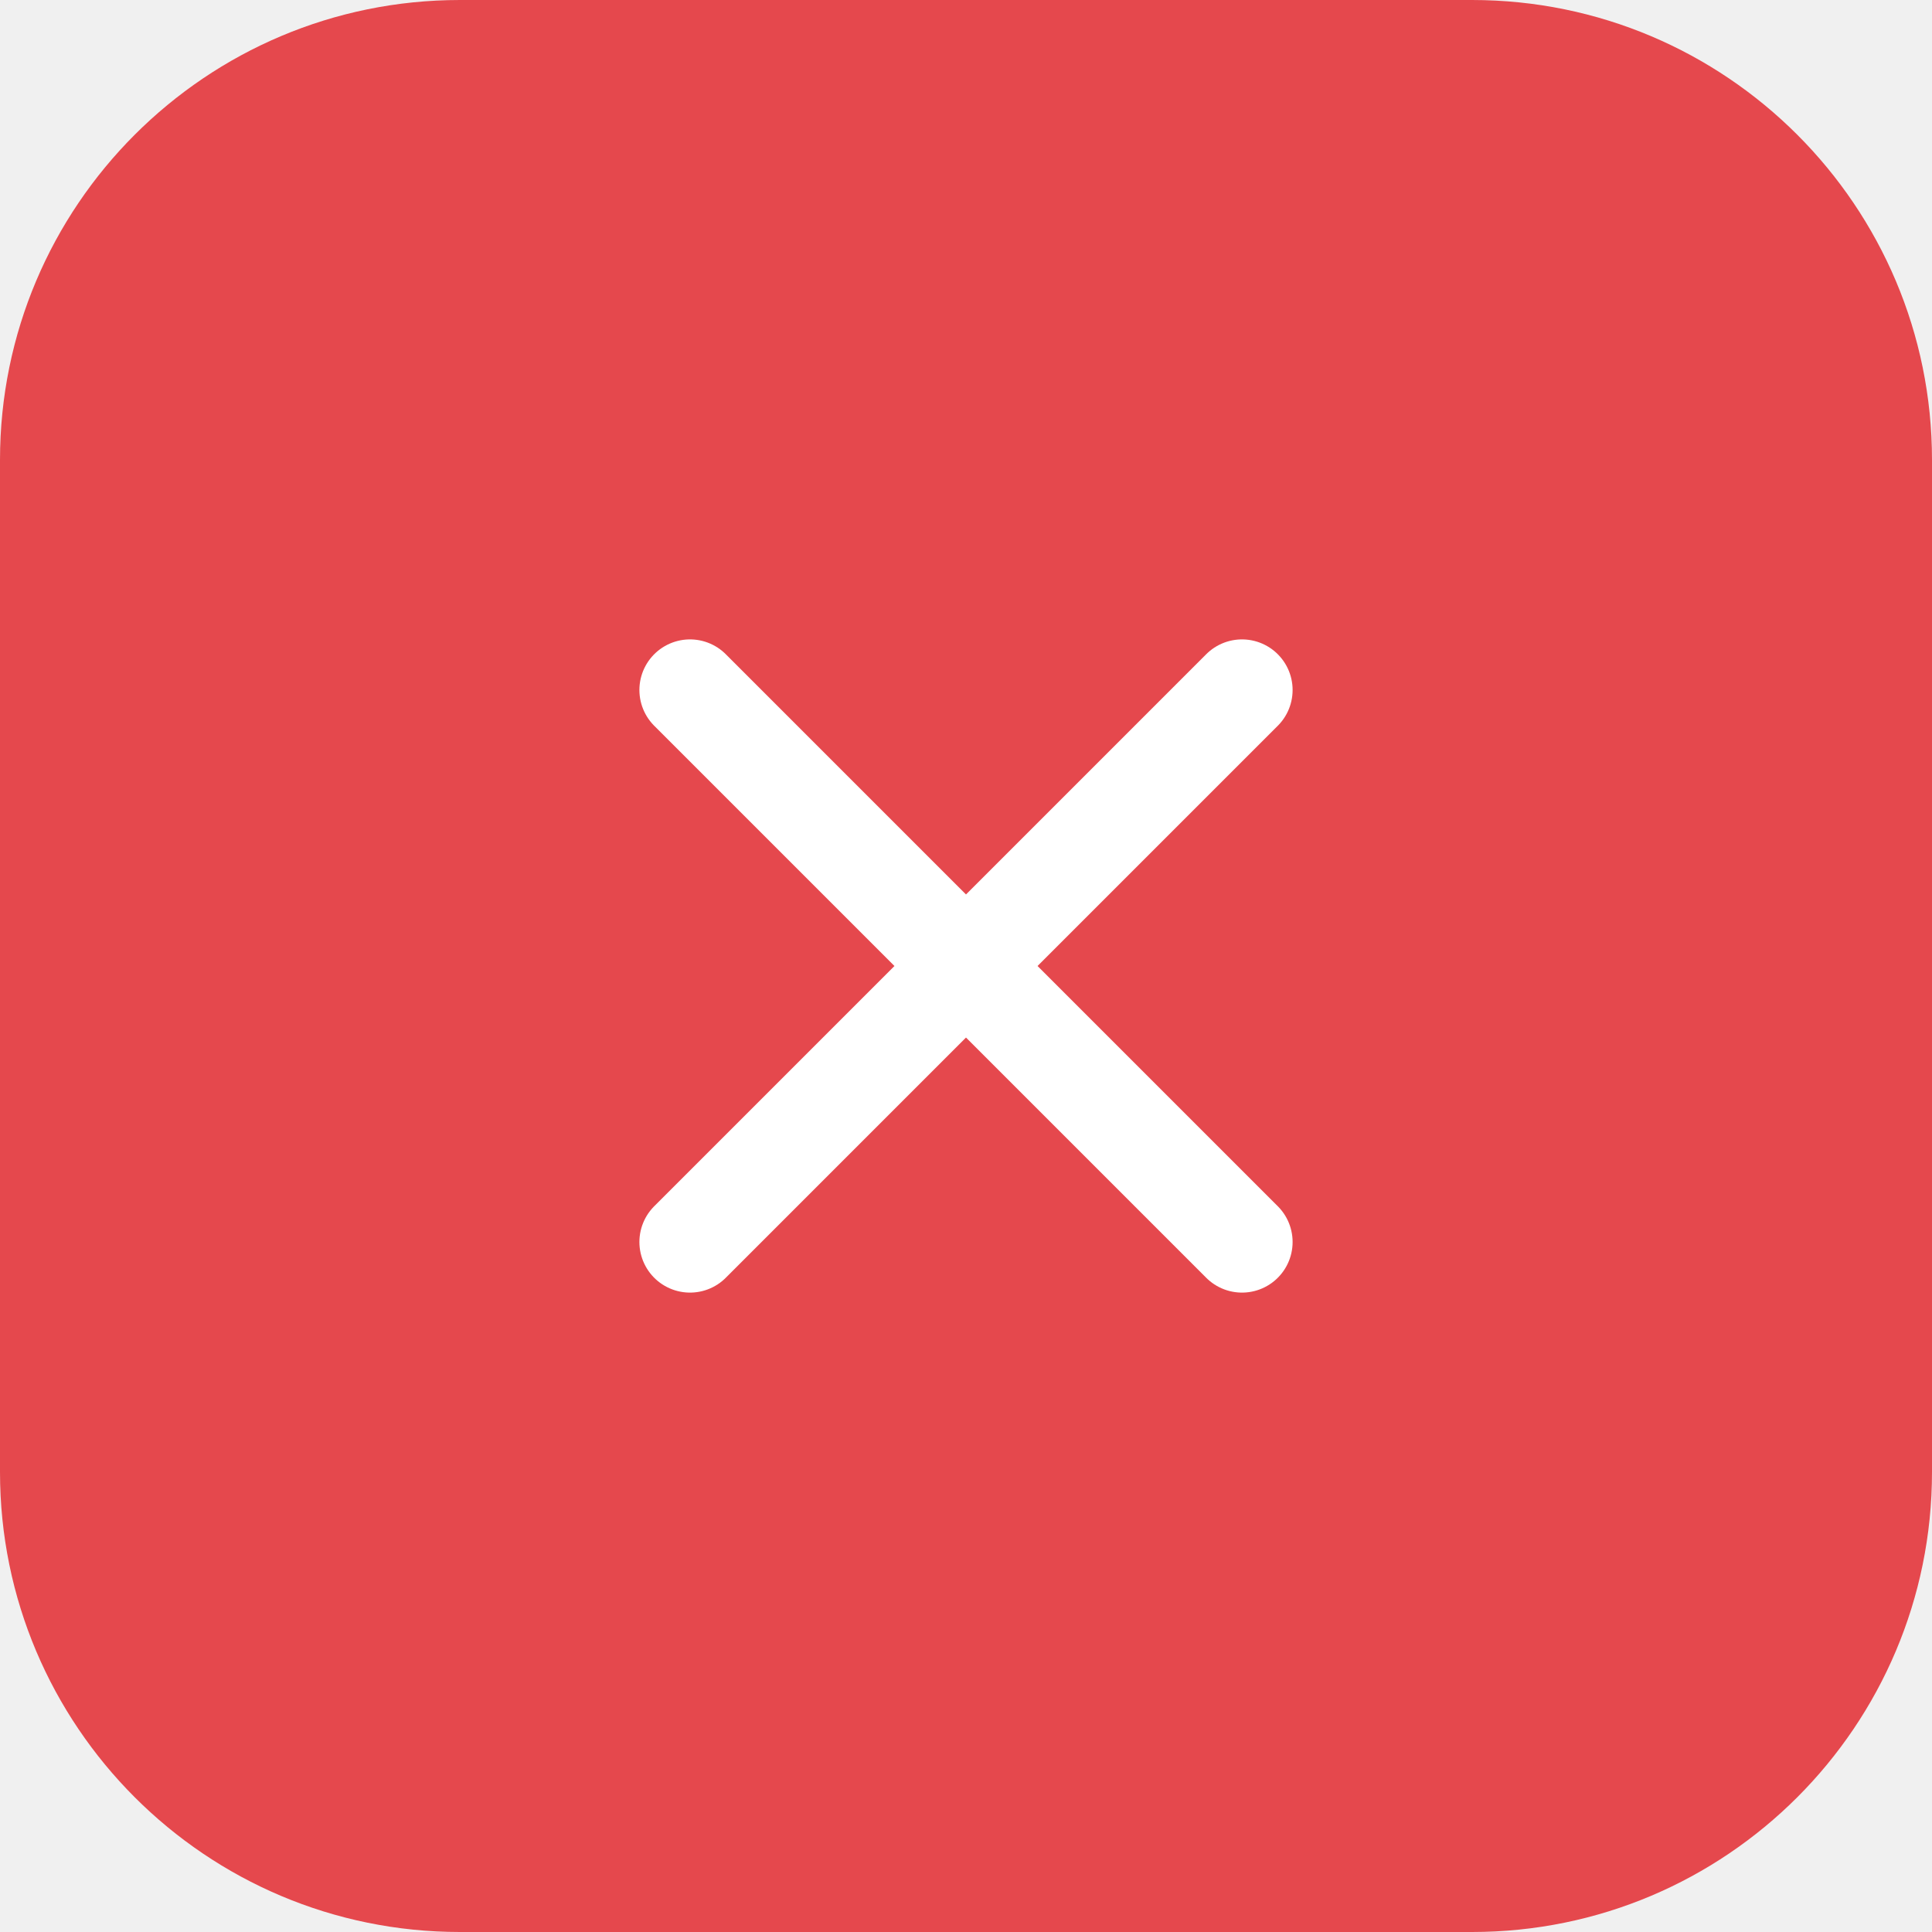
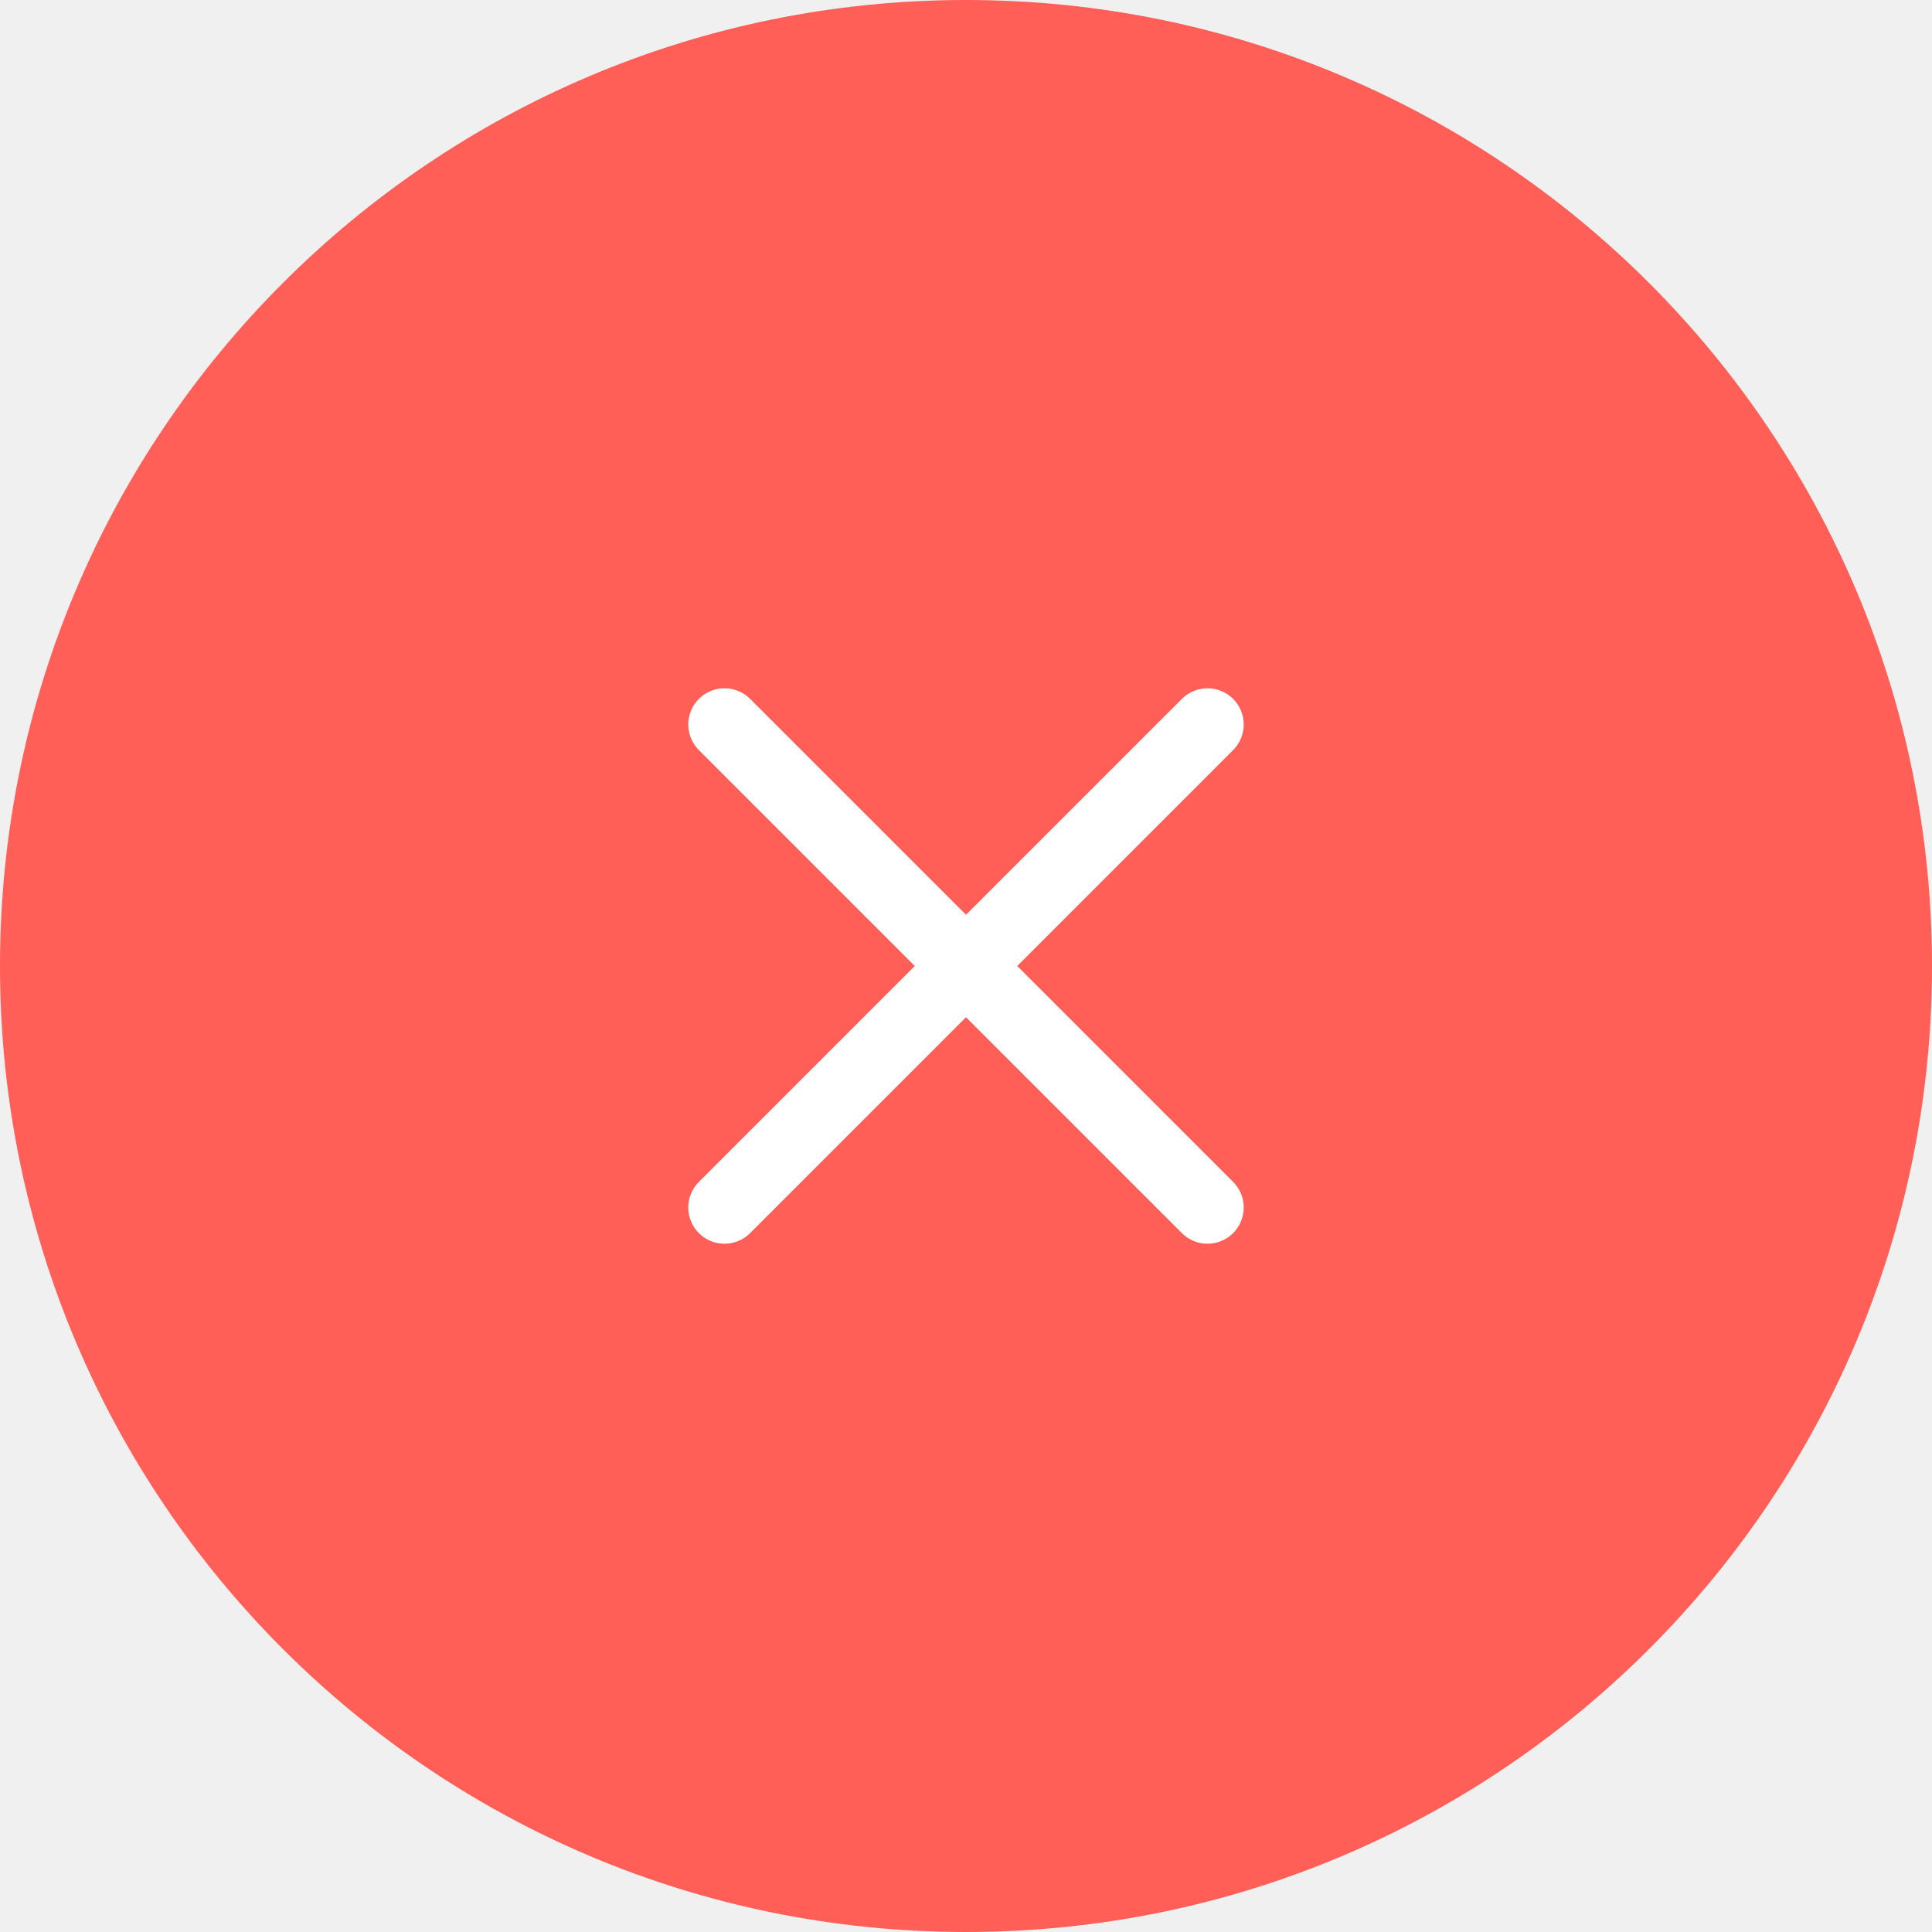
- <svg xmlns="http://www.w3.org/2000/svg" width="42" height="42" viewBox="-9 -9 42 42">
-   <rect x="-9" y="-9" width="42" height="42" rx="10" fill="#e5484d" />
-   <path d="M6 6l12 12M18 6 6 18" fill="none" stroke="#ffffff" stroke-width="2.2" stroke-linecap="round" stroke-linejoin="round" />
+ <svg xmlns="http://www.w3.org/2000/svg" width="48" height="48" viewBox="-12 -12 48 48">
+   <circle cx="12" cy="12" r="24" fill="#ff5f57" />
+   <path d="M6 6l12 12M18 6 6 18" fill="none" stroke="#ffffff" stroke-width="1.8" stroke-linecap="round" stroke-linejoin="round" />
</svg>
